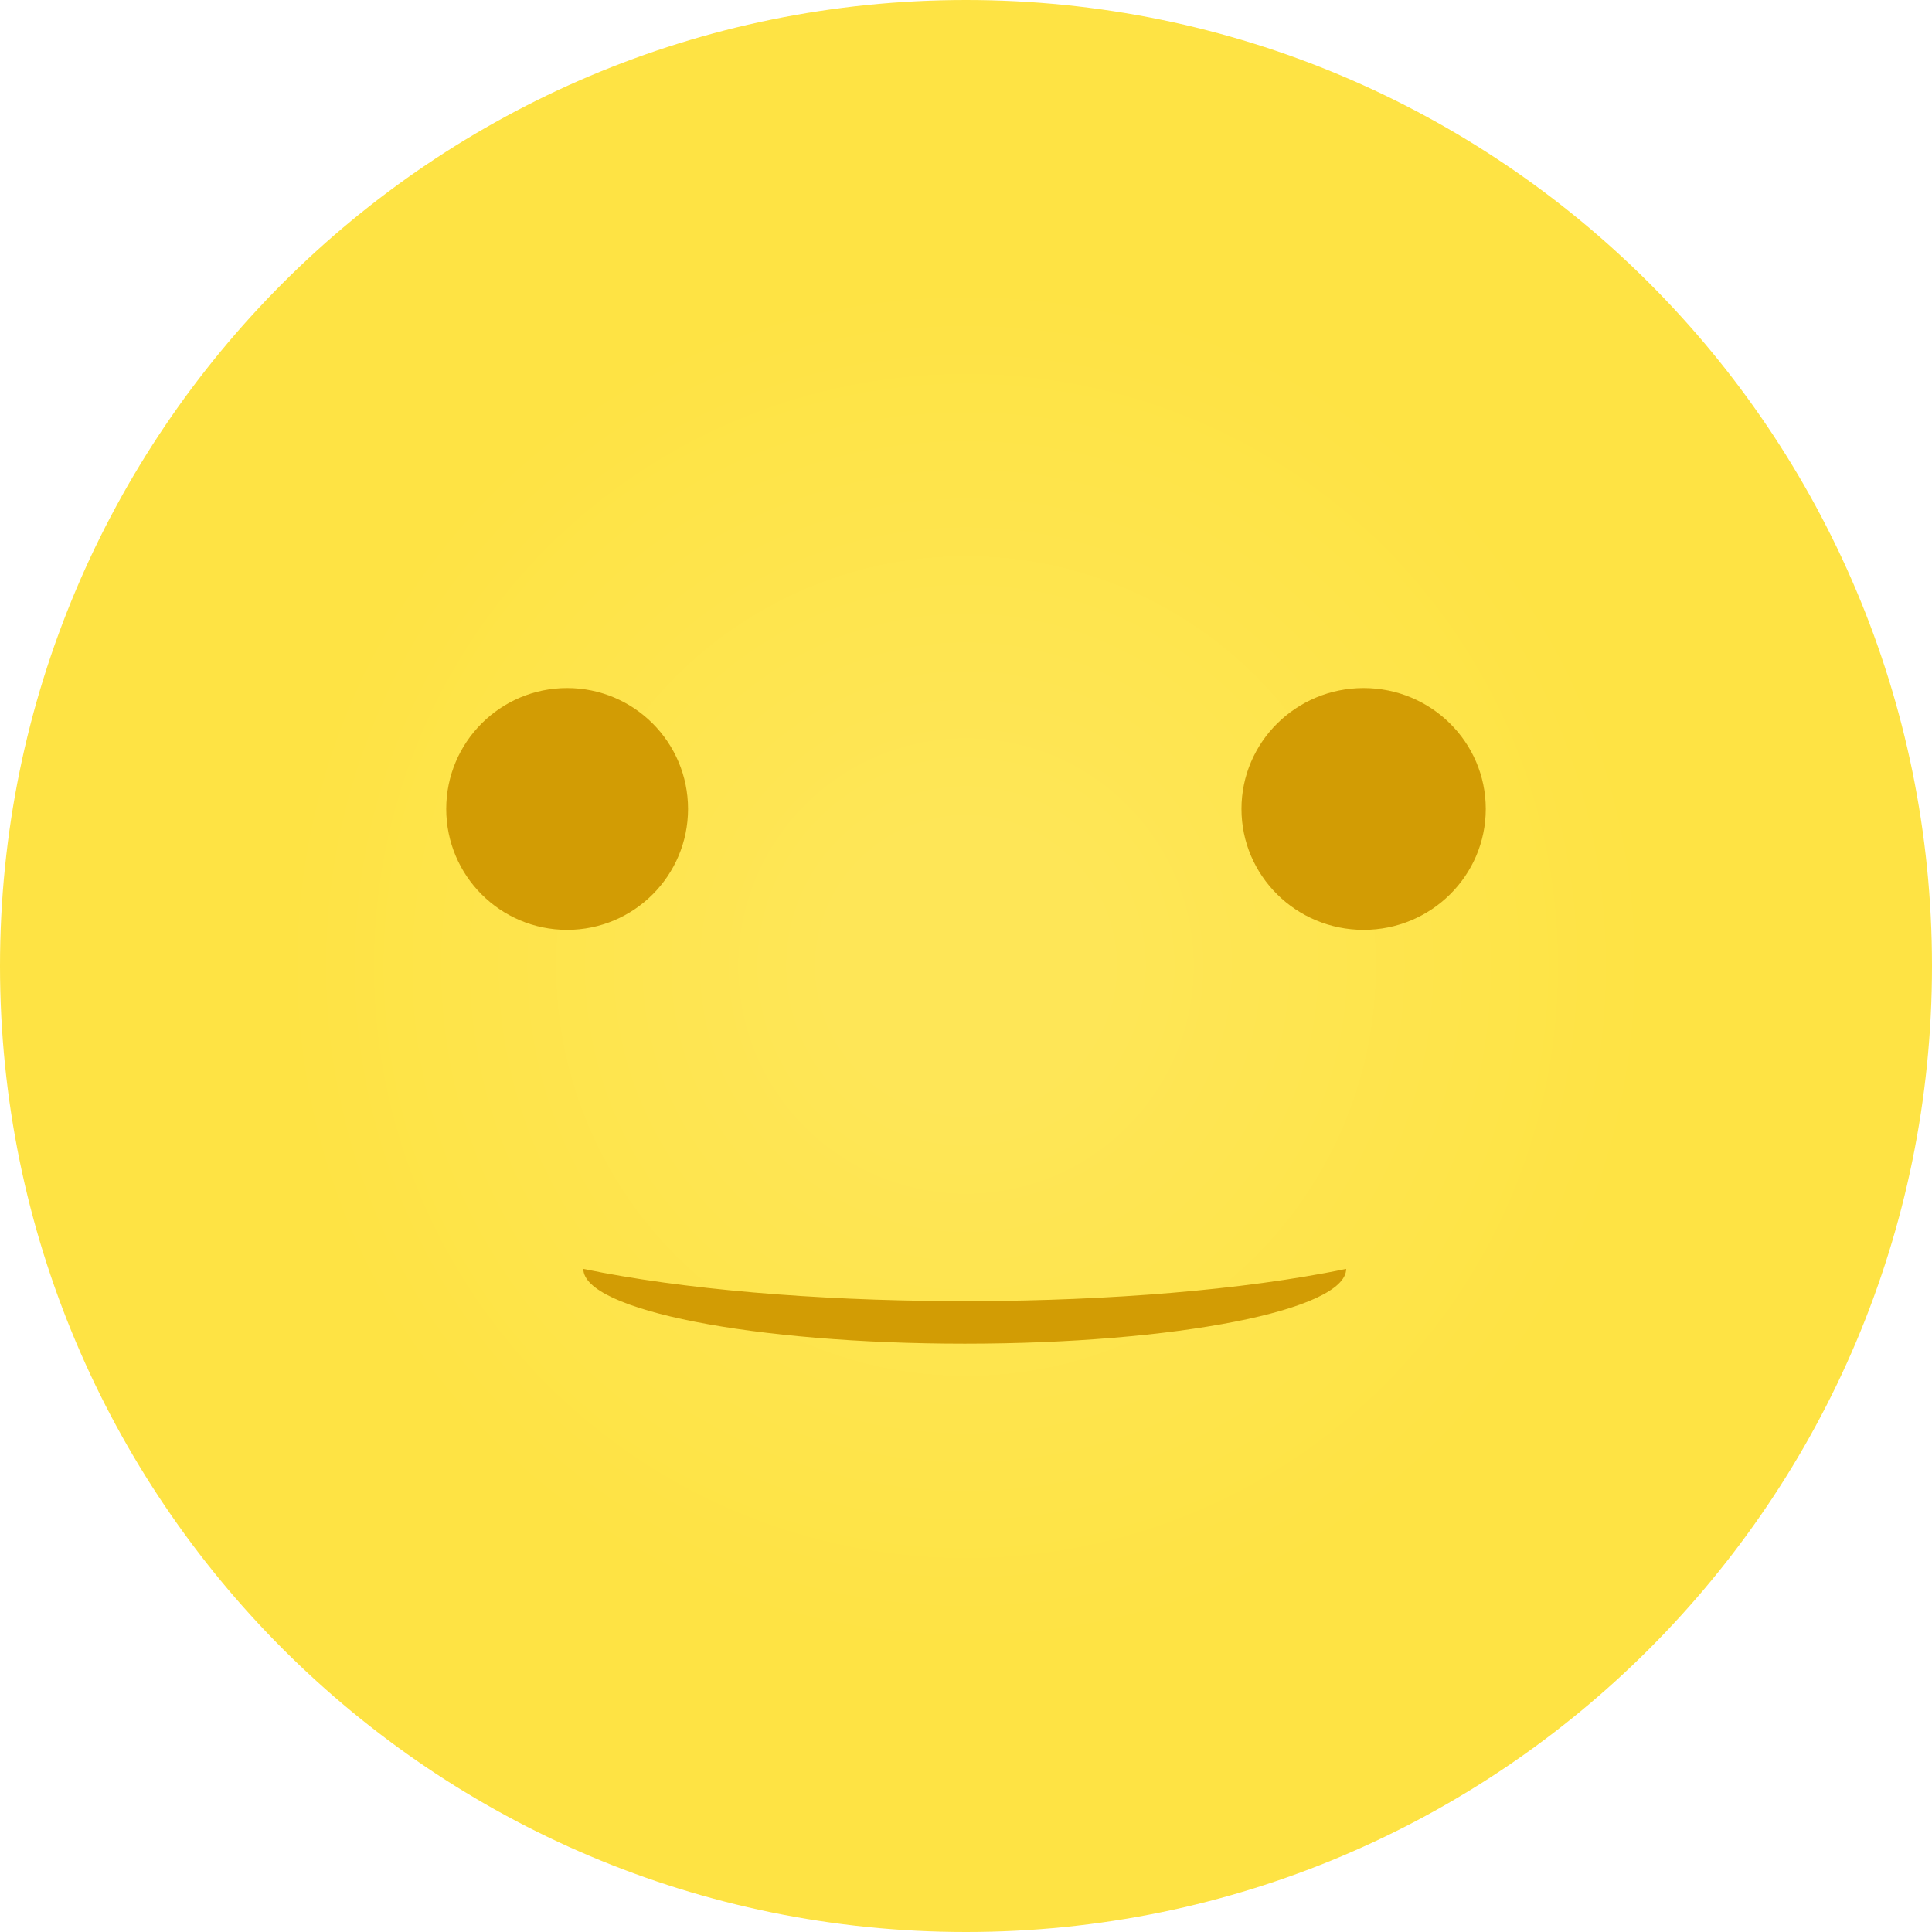
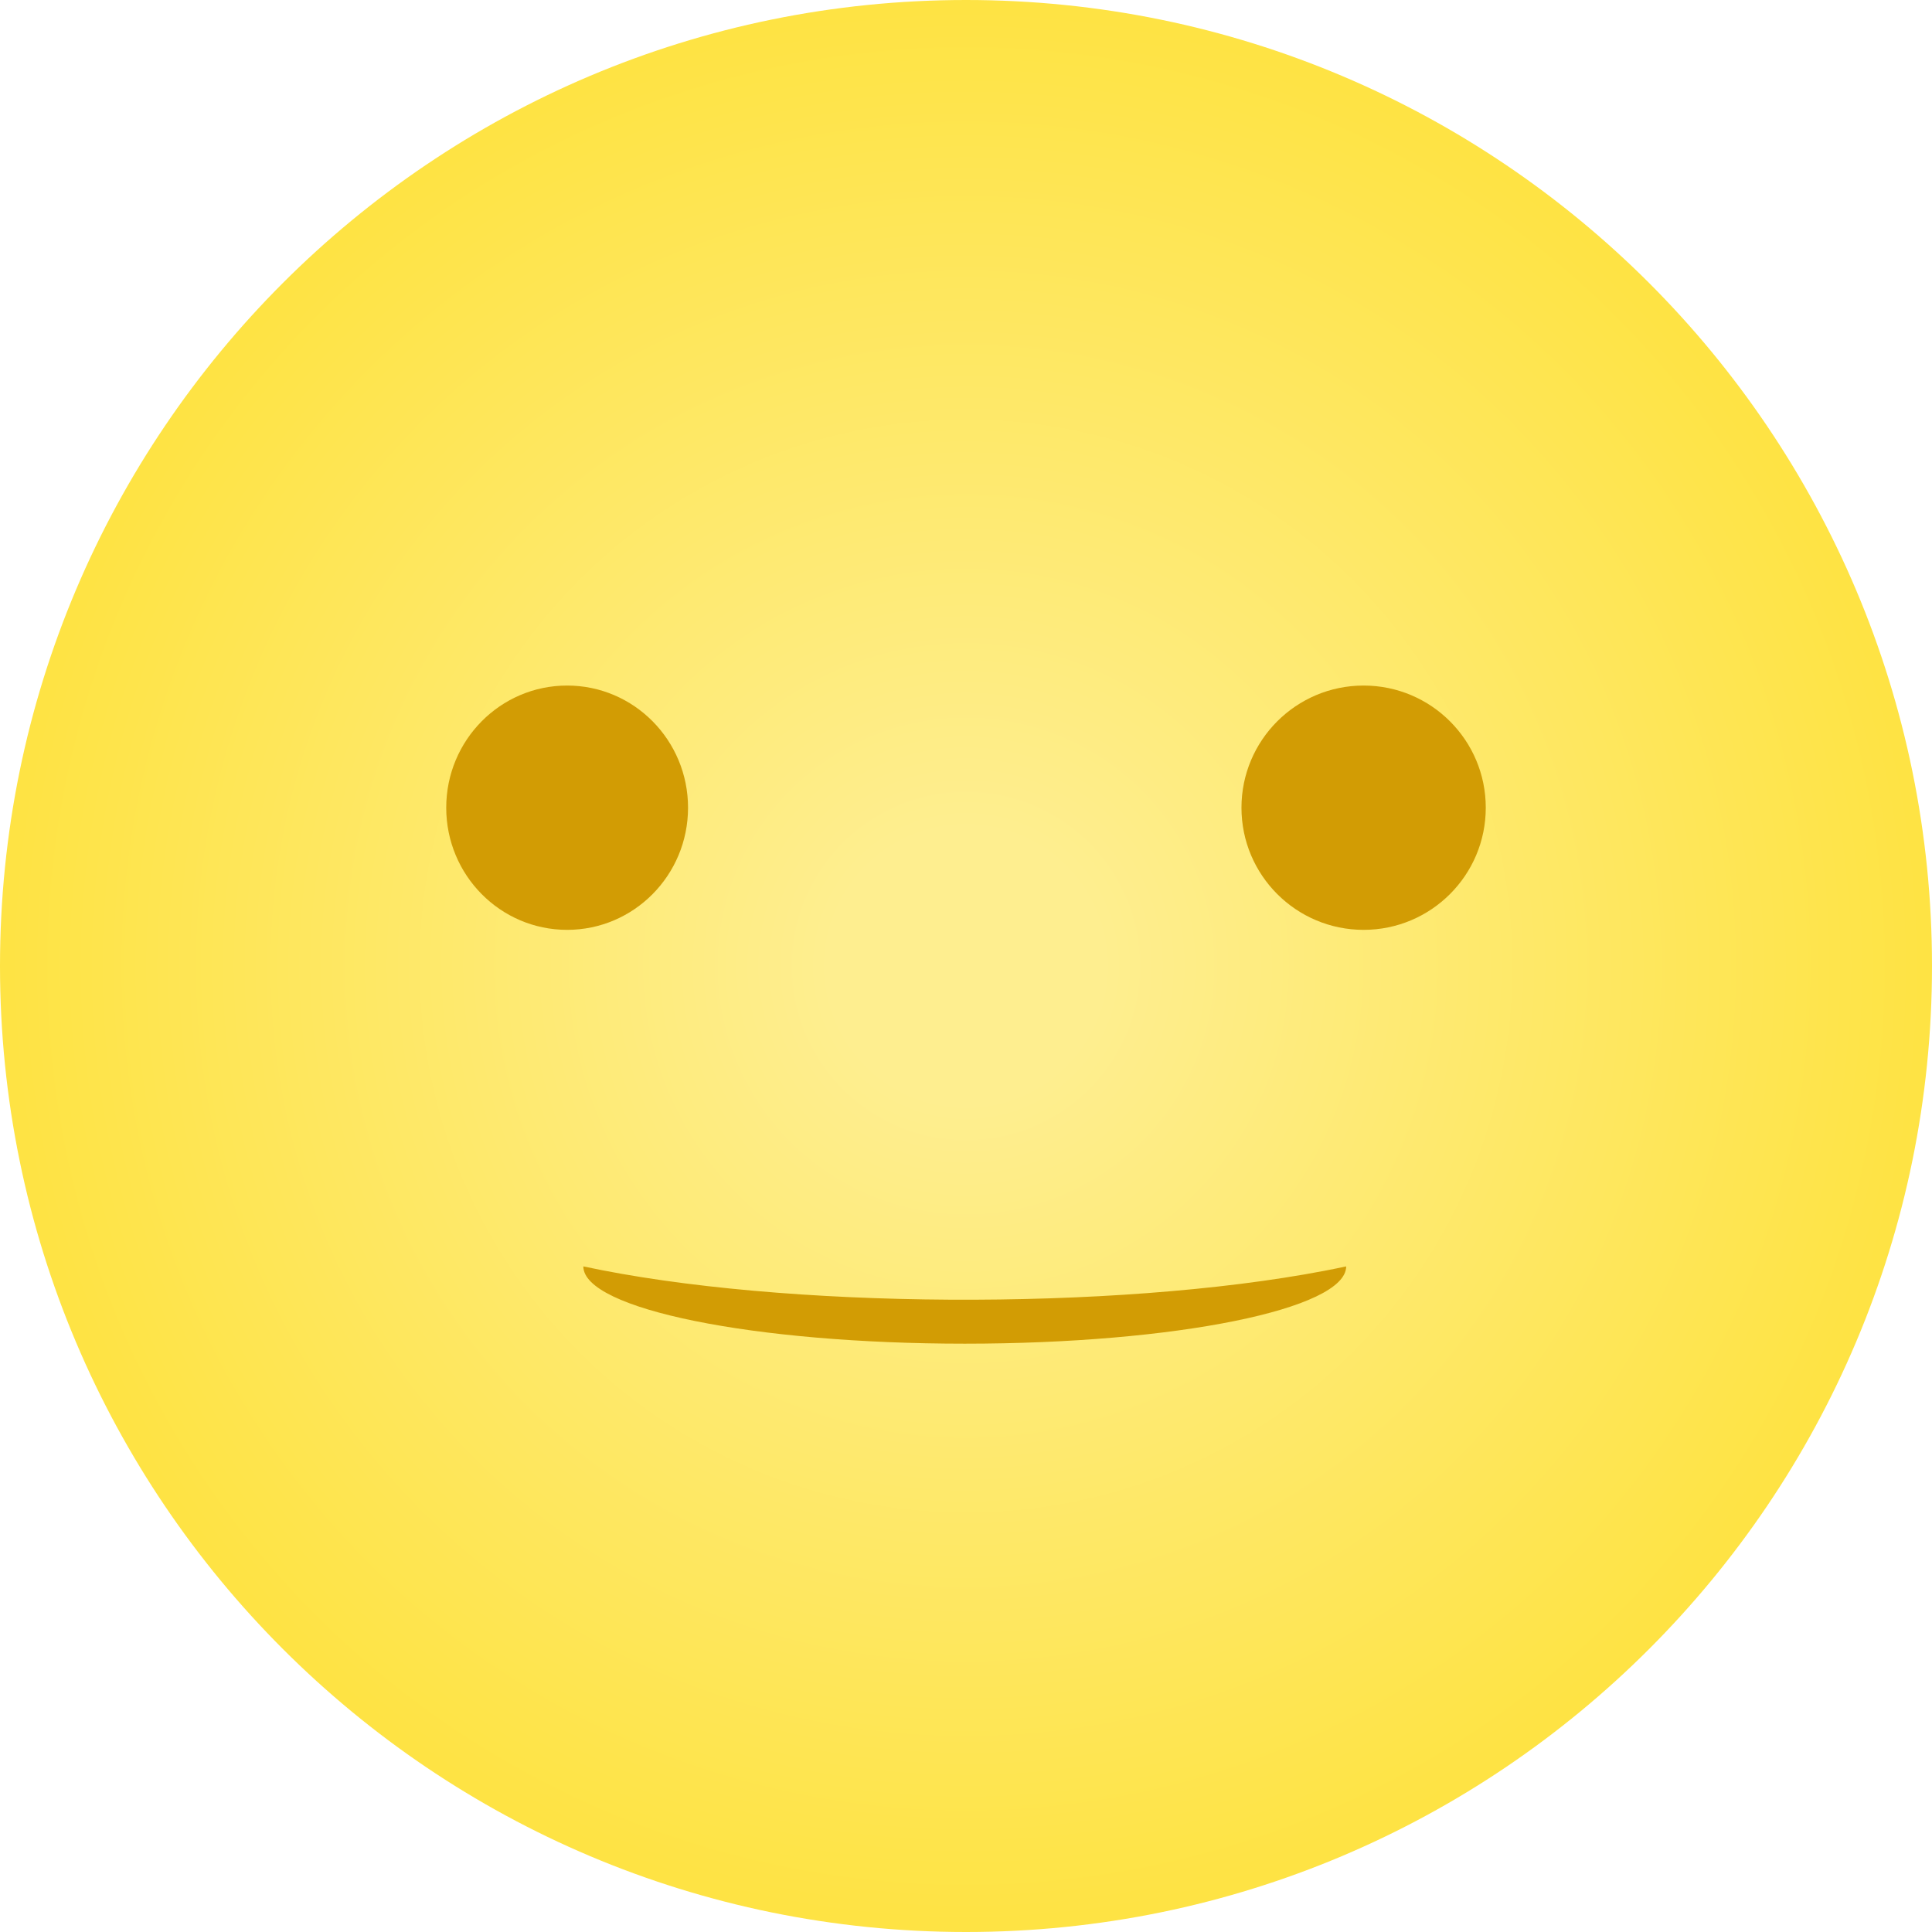
<svg xmlns="http://www.w3.org/2000/svg" width="775" height="775" xml:space="preserve" overflow="hidden">
  <defs>
    <clipPath id="clip0">
-       <rect x="314" y="365" width="775" height="775" />
+       <rect x="314" y="370" width="775" height="775" />
    </clipPath>
-     <radialGradient cx="1073728" cy="1073727" r="1518480" fx="1073728" fy="1073727" gradientUnits="userSpaceOnUse" spreadMethod="pad" id="fill1" gradientTransform="matrix(0.000360892 0 0 0.000360892 314 365)">
-       <stop offset="0" stop-color="#FEE657" />
-       <stop offset="0.1" stop-color="#FEE657" />
-       <stop offset="0.5" stop-color="#FEE344" />
+     <radialGradient cx="1073728" cy="1073728" r="1518480" gradientUnits="userSpaceOnUse" spreadMethod="pad" id="fill1" gradientTransform="matrix(0.000360892 0 0 0.000360892 314 370)">
+       <stop offset="0" stop-color="#FEEE8F" />
+       <stop offset="0.1" stop-color="#FEEE8F" />
+       <stop offset="0.7" stop-color="#FEE344" />
      <stop offset="1" stop-color="#FEE344" />
    </radialGradient>
  </defs>
-   <g clip-path="url(#clip0)" transform="translate(-314 -365)">
-     <path d="M314 752.5C314 538.49 487.49 365 701.5 365 915.51 365 1089 538.49 1089 752.5 1089 966.51 915.51 1140 701.5 1140 487.49 1140 314 966.51 314 752.5Z" fill="url(#fill1)" fill-rule="evenodd" />
-     <path d="M854 874C854 890.569 785.499 904 701 904 616.5 904 548 890.569 548 874 627.71 890.569 760.828 891.33 845.327 875.701 848.302 875.151 851.194 874.584 854 874Z" fill="#D29C04" fill-rule="evenodd" />
-     <path d="M493 689.5C493 662.714 514.714 641 541.5 641 568.286 641 590 662.714 590 689.5 590 716.286 568.286 738 541.5 738 514.714 738 493 716.286 493 689.5Z" fill="#D29C04" fill-rule="evenodd" />
-     <path d="M0 48.5C-6.23835e-15 21.714 21.938-6.17469e-15 49-1.23494e-14 76.062-2.46988e-14 98 21.714 98 48.5 98 75.286 76.062 97 49 97 21.938 97-3.11918e-14 75.286 0 48.5Z" fill="#D29C04" fill-rule="evenodd" transform="matrix(-1 0 0 1 910 641)" />
+   <g clip-path="url(#clip0)" transform="translate(-314 -370)">
+     <path d="M314 757.5C314 543.49 487.49 370 701.5 370 915.51 370 1089 543.49 1089 757.5 1089 971.51 915.51 1145 701.5 1145 487.49 1145 314 971.51 314 757.5Z" fill="url(#fill1)" fill-rule="evenodd" />
+     <path d="M854 878C854 895.121 785.499 909 701 909 616.5 909 548 895.121 548 878 627.71 895.121 760.828 895.907 845.328 879.757 848.302 879.189 851.194 878.603 854 878Z" fill="#D29C04" fill-rule="evenodd" />
+     <path d="M493 694C493 666.938 514.714 645 541.5 645 568.286 645 590 666.938 590 694 590 721.062 568.286 743 541.5 743 514.714 743 493 721.062 493 694Z" fill="#D29C04" fill-rule="evenodd" />
+     <path d="M0 49C-6.23835e-15 21.938 21.938-6.23835e-15 49-1.24767e-14 76.062-2.49534e-14 98 21.938 98 49 98 76.062 76.062 98 49 98 21.938 98-3.11918e-14 76.062 0 49Z" fill="#D29C04" fill-rule="evenodd" transform="matrix(-1 0 0 1 910 645)" />
  </g>
</svg>
